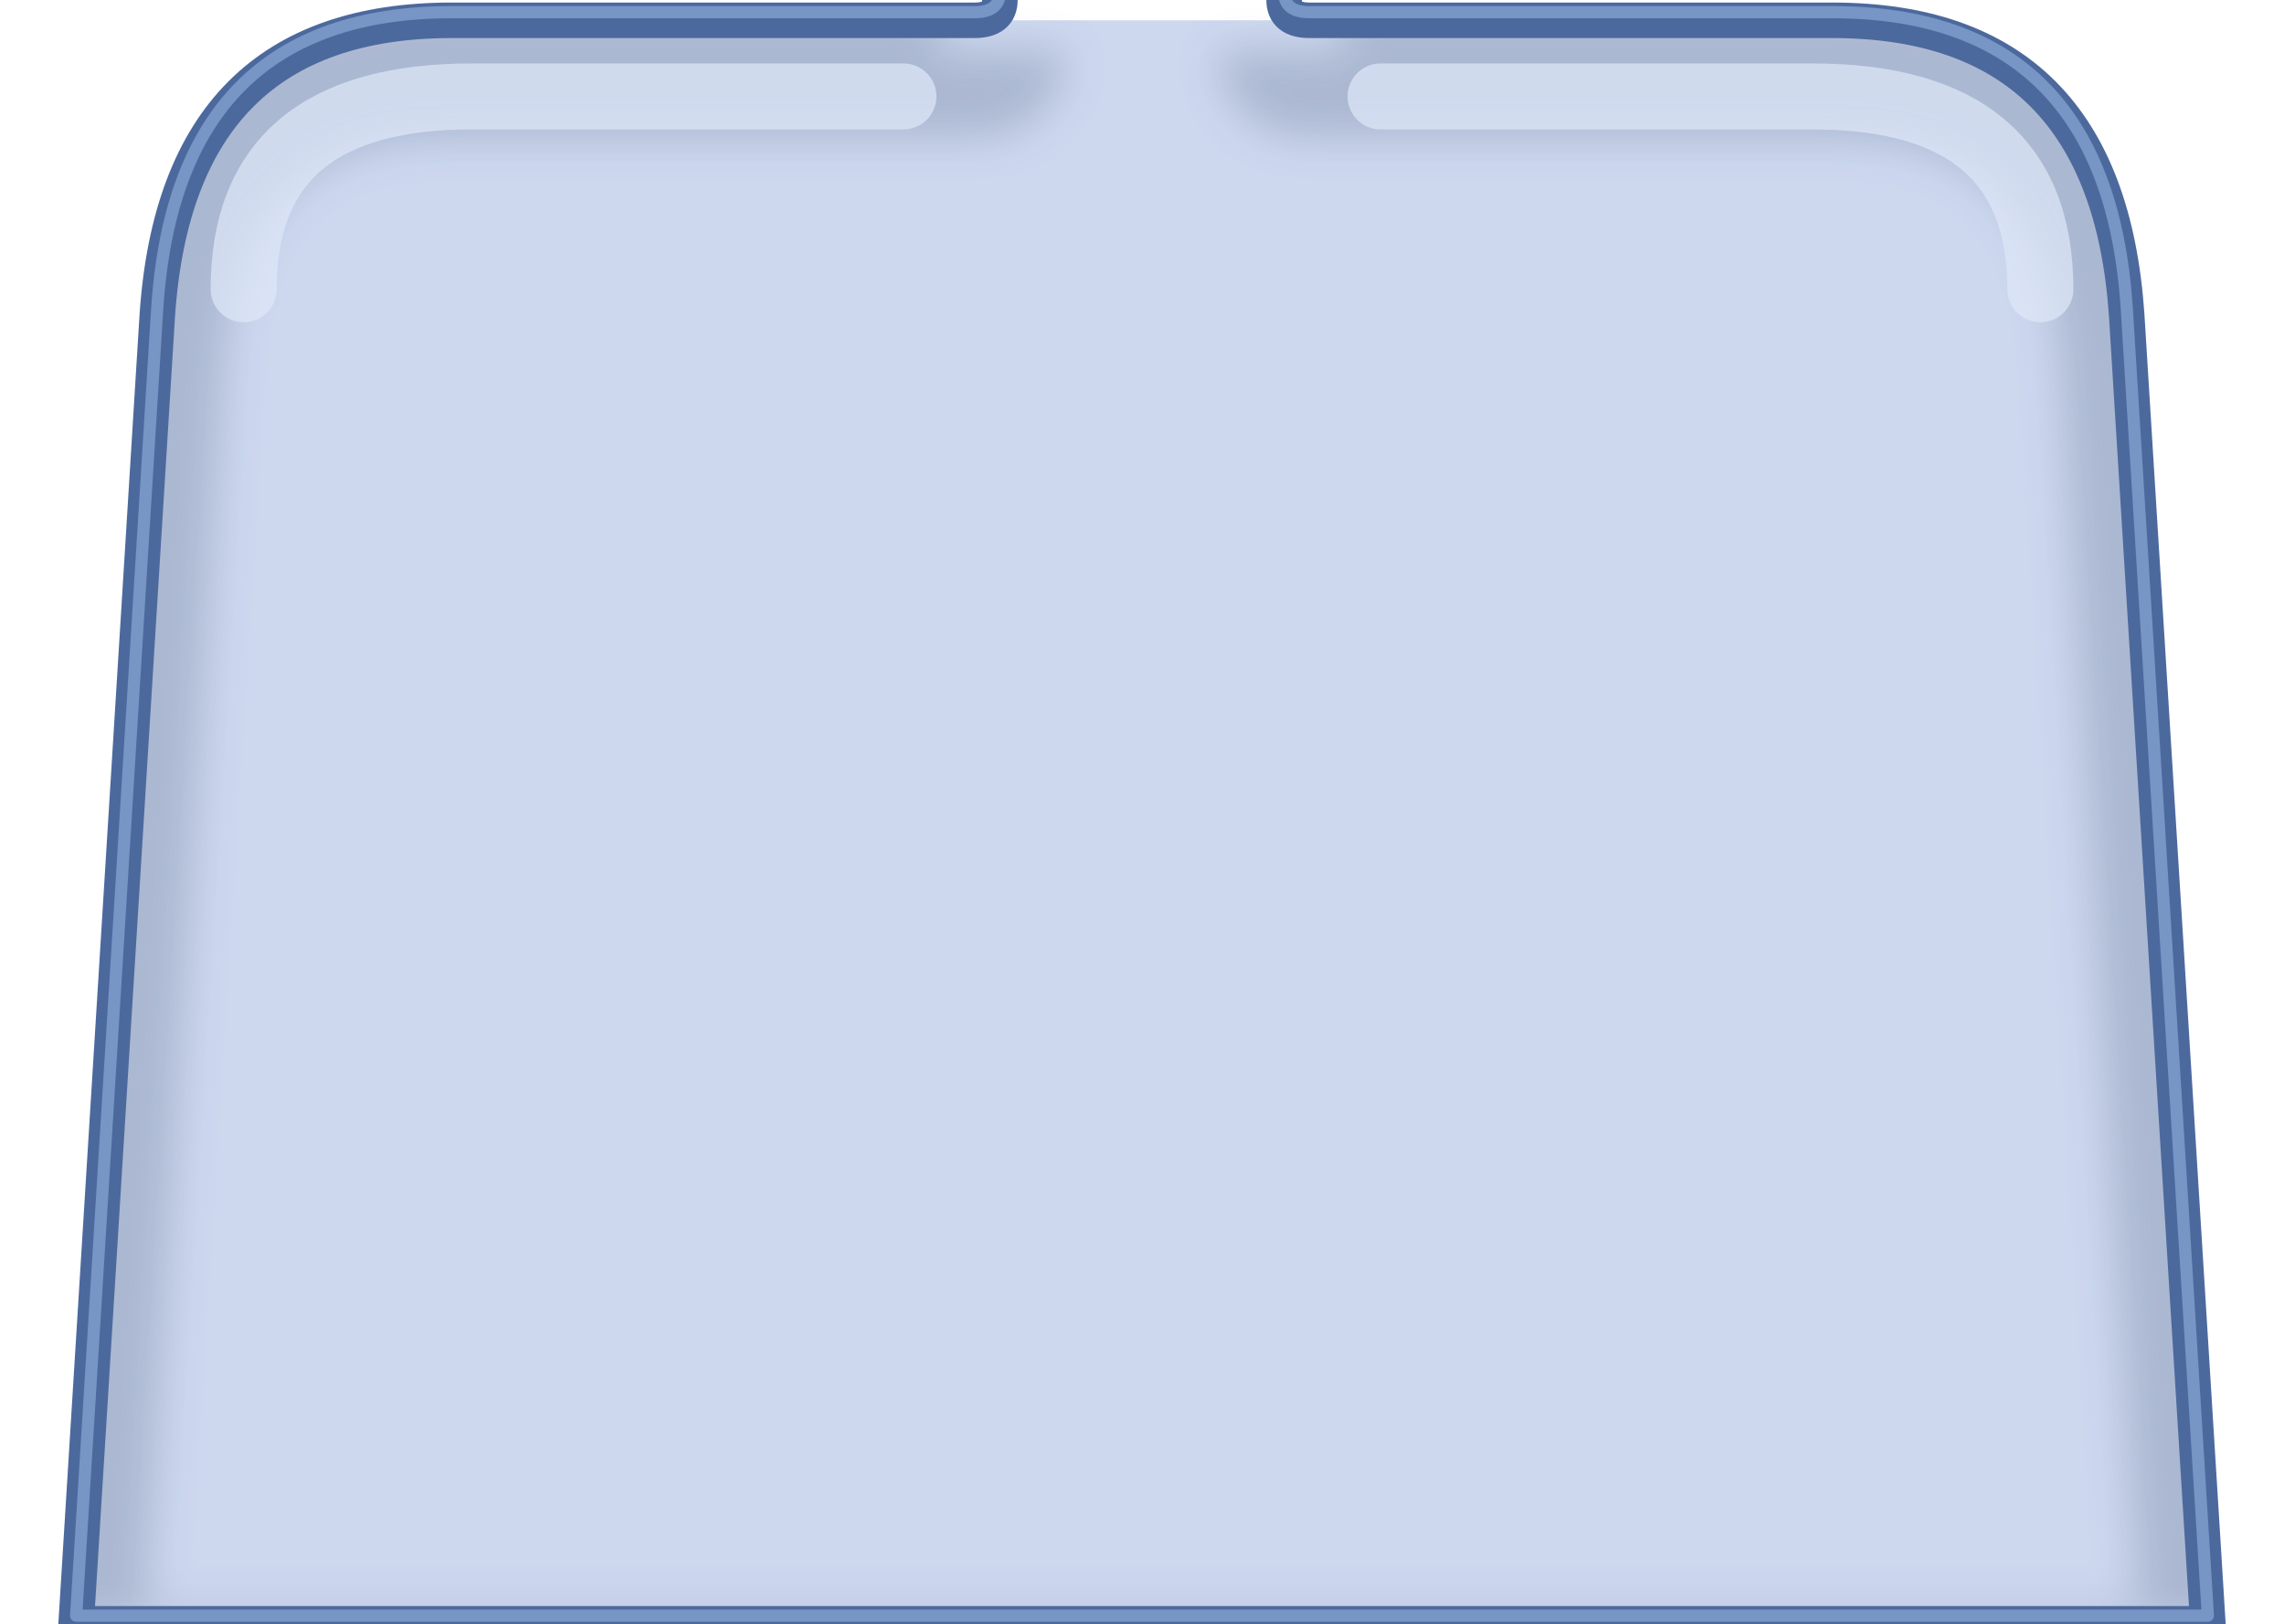
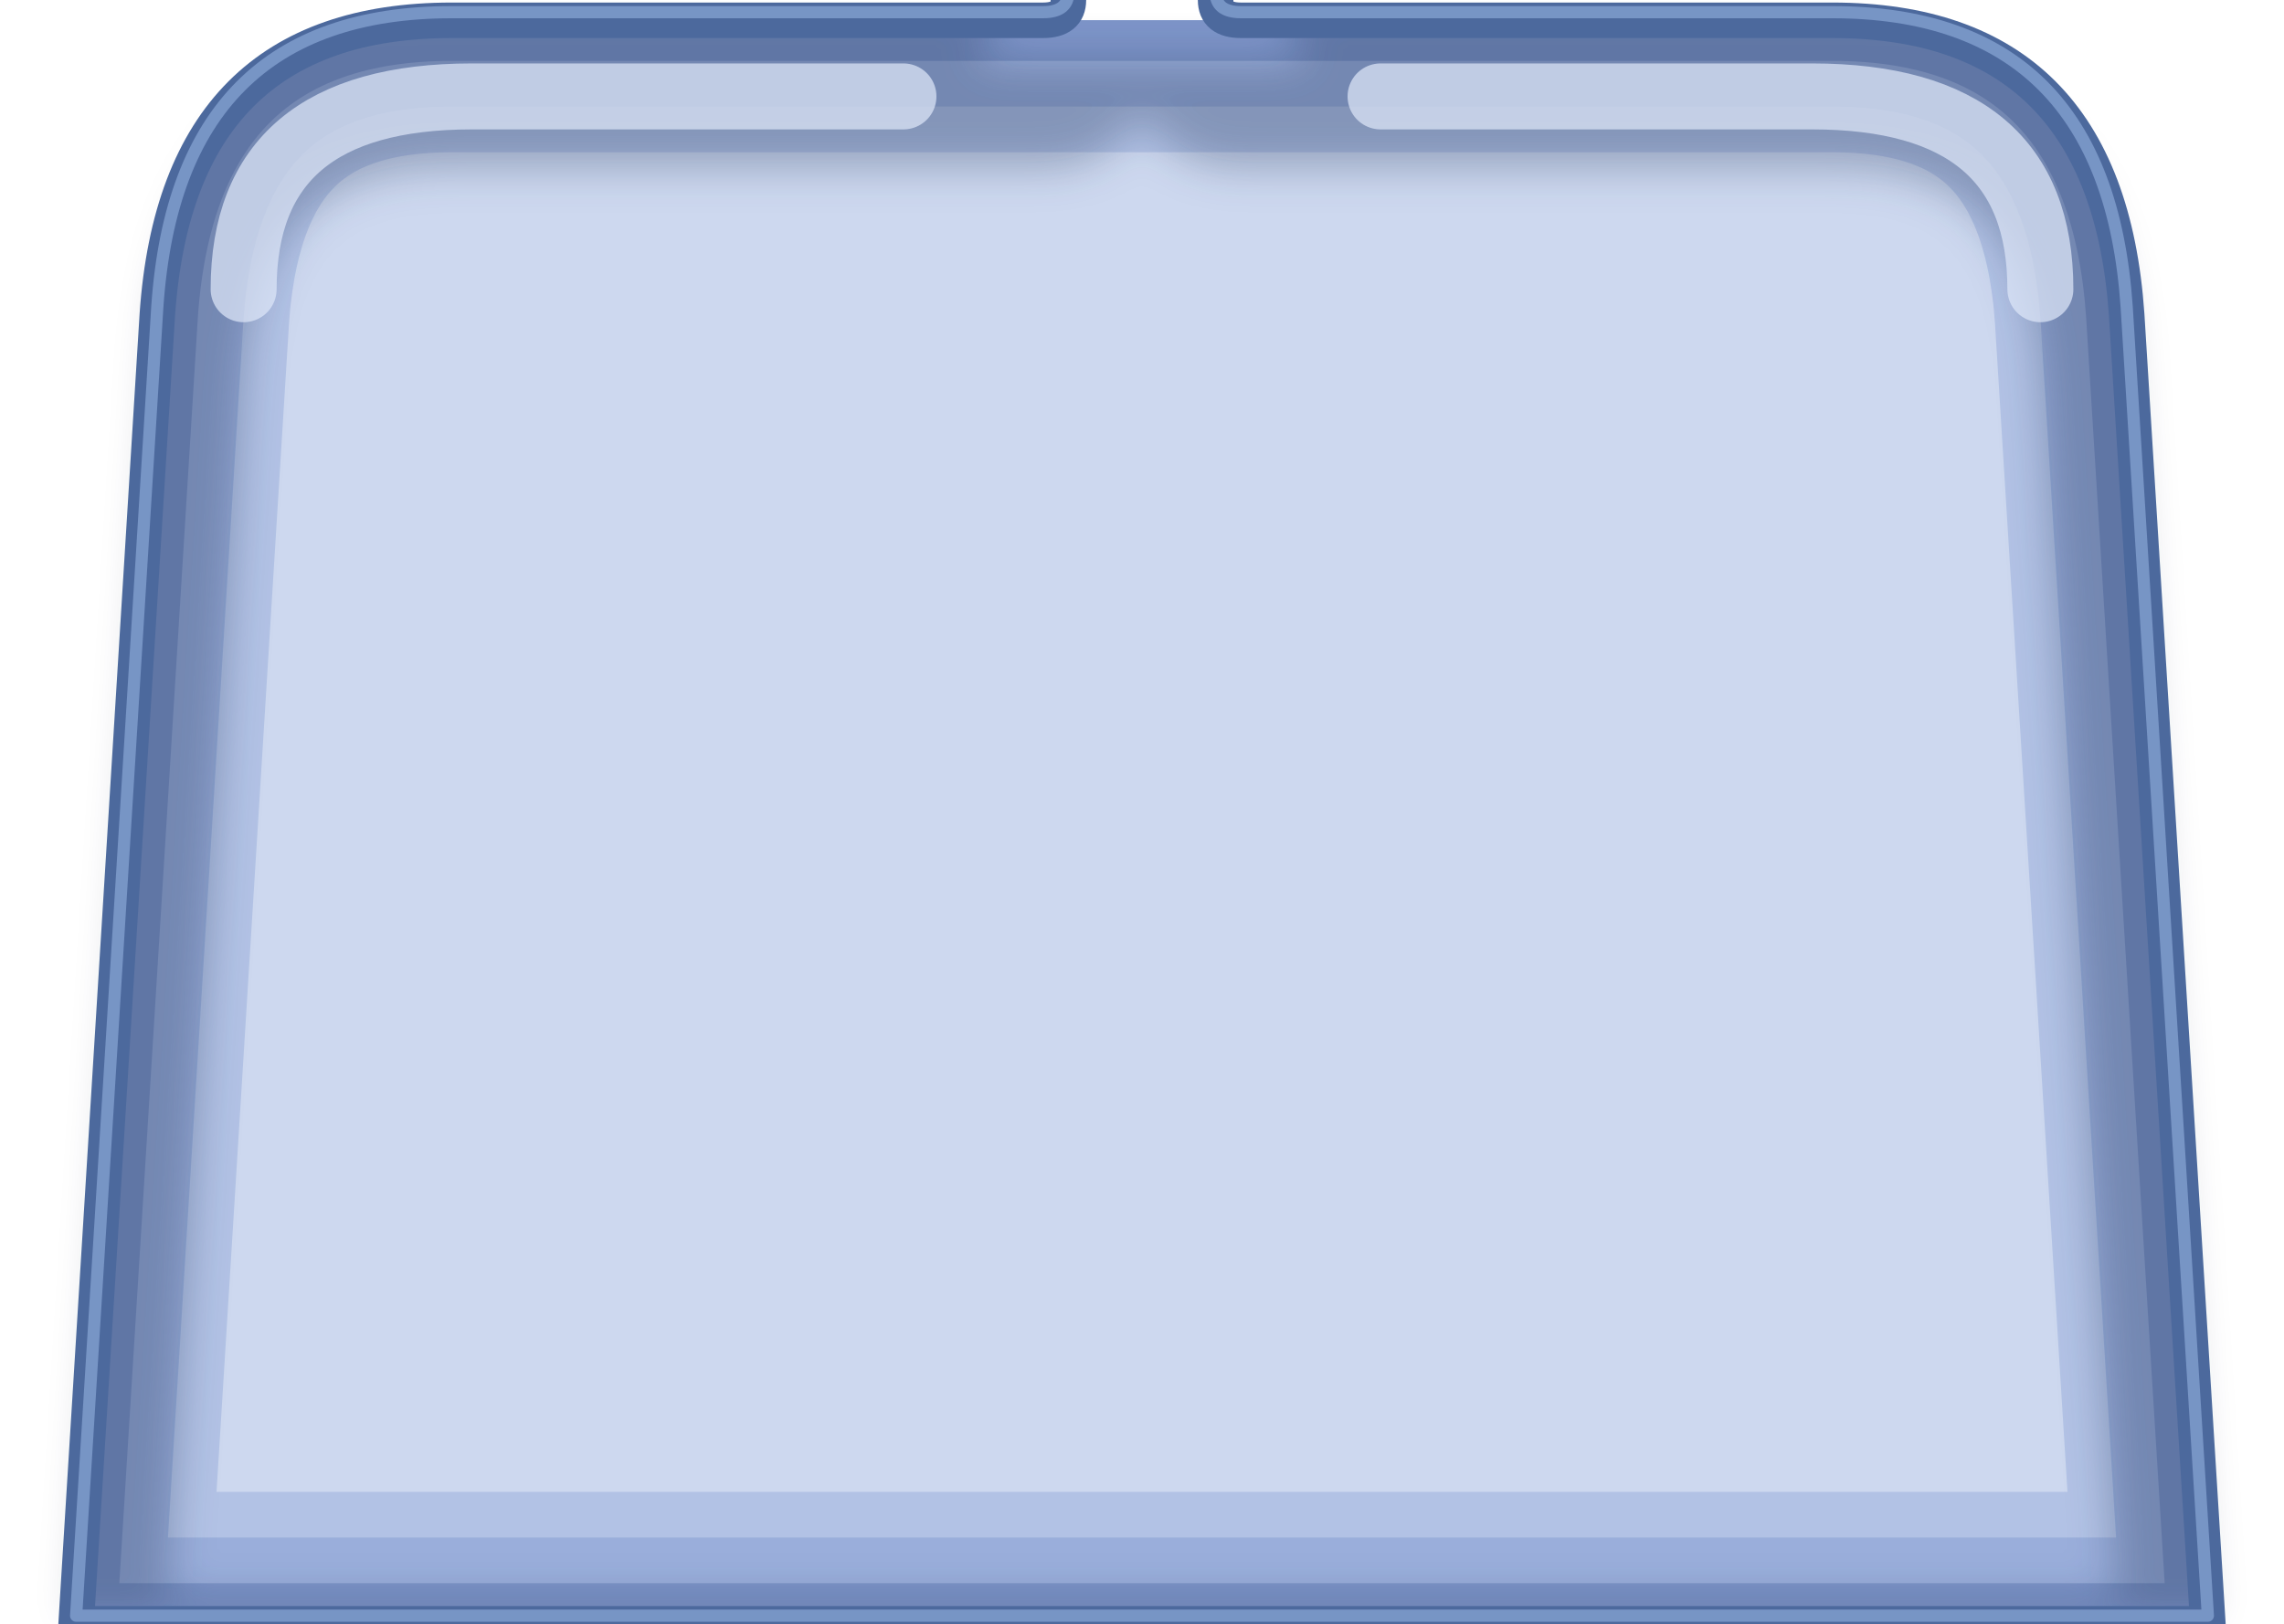
<svg xmlns="http://www.w3.org/2000/svg" width="450" height="320" viewBox="0 0 450 320">
  <defs>
    <filter id="soft" x="-20%" y="-20%" width="140%" height="140%">
      <feGaussianBlur stdDeviation="4" />
    </filter>
    <filter id="softer" x="-20%" y="-20%" width="140%" height="140%">
      <feGaussianBlur stdDeviation="2.2" />
    </filter>
  </defs>
+   <path d="M89 4 H361 Q415 4 419 62 L435 320 H15 L31 62 Q35 4 89 4" transform="translate(0,7)" fill="#16213d" opacity=".24" filter="url(#soft)" />
  <path d="M89 4 H361 Q415 4 419 62 L435 320 H15 L31 62 Q35 4 89 4" fill="#cdd8ef" />
+   <clipPath id="housingband">
+     <path d="M89 4 H361 Q415 4 419 62 L435 320 H15 L31 62 Q35 4 89 4" />
+   </clipPath>
+   <path d="M89 4 H361 Q415 4 419 62 L435 320 H15 L31 62 Q35 4 89 4" fill="none" stroke="#b2c2e5" stroke-width="52" stroke-linejoin="round" clip-path="url(#housingband)" />
+   <clipPath id="housingmid">
+     <path d="M89 4 H361 Q415 4 419 62 L435 320 H15 L31 62 Q35 4 89 4" />
+   </clipPath>
+   <path d="M89 4 H361 Q415 4 419 62 L435 320 H15 L31 62 Q35 4 89 4" fill="none" stroke="#9aaedb" stroke-width="34" stroke-linejoin="round" clip-path="url(#housingmid)" />
+   <clipPath id="housingedge">
+     <path d="M89 4 H361 Q415 4 419 62 L435 320 H15 L31 62 Q35 4 89 4" />
+   </clipPath>
+   <path d="M89 4 H361 Q415 4 419 62 L435 320 H15 L31 62 Q35 4 89 4" fill="none" stroke="#7d94c8" stroke-width="16" stroke-linejoin="round" clip-path="url(#housingedge)" />
  <clipPath id="housing">
-     <path d="M253 0 Q253 4 258 4 H361 Q415 4 419 62 L435 320 H15 L31 62 Q35 4 89 4 H192 Q197 4 197 0" />
+     <path d="M239.5 0 Q239.5 4 244.5 4 H361 Q415 4 419 62 L435 320 H15 L31 62 Q35 4 89 4 H205.5 Q210.5 4 210.5 0" />
  </clipPath>
  <g clip-path="url(#housing)">
-     <path d="M253 0 Q253 4 258 4 H361 Q415 4 419 62 L435 320 H15 L31 62 Q35 4 89 4 H192 Q197 4 197 0" fill="none" stroke="#22345a" stroke-width="26" opacity="0.2" transform="translate(0,10)" filter="url(#soft)" />
+     <path d="M239.5 0 Q239.5 4 244.5 4 H361 Q415 4 419 62 L435 320 H15 L31 62 Q35 4 89 4 H205.5 Q210.5 4 210.5 0" fill="none" stroke="#22345a" stroke-width="34" opacity="0.32" transform="translate(0,12)" filter="url(#soft)" />
  </g>
  <path d="M48 57 Q48 19 93 19 H178 M272 19 H357 Q402 19 402 57" fill="none" stroke="#dfe8fa" stroke-width="13" stroke-linecap="round" opacity=".7" />
-   <path d="M253 0 Q253 4 258 4 H361 Q415 4 419 62 L435 320 H15 L31 62 Q35 4 89 4 H192 Q197 4 197 0" fill="none" stroke="#4c699d" stroke-width="7" stroke-linejoin="round" stroke-linecap="round" />
-   <path d="M253 0 Q253 4 258 4 H361 Q415 4 419 62 L435 320 H15 L31 62 Q35 4 89 4 H192 Q197 4 197 0" fill="none" stroke="#7f9ccc" stroke-width="2.4" stroke-linejoin="round" stroke-linecap="round" transform="translate(0,-1.6)" opacity=".85" />
+   <path d="M239.5 0 Q239.5 4 244.5 4 H361 Q415 4 419 62 L435 320 H15 L31 62 Q35 4 89 4 H205.5 Q210.5 4 210.5 0" fill="none" stroke="#4c699d" stroke-width="7" stroke-linejoin="round" stroke-linecap="round" />
+   <path d="M239.5 0 Q239.5 4 244.5 4 H361 Q415 4 419 62 L435 320 H15 L31 62 Q35 4 89 4 H205.5 Q210.5 4 210.5 0" fill="none" stroke="#7f9ccc" stroke-width="2.4" stroke-linejoin="round" stroke-linecap="round" transform="translate(0,-1.6)" opacity=".85" />
</svg>
